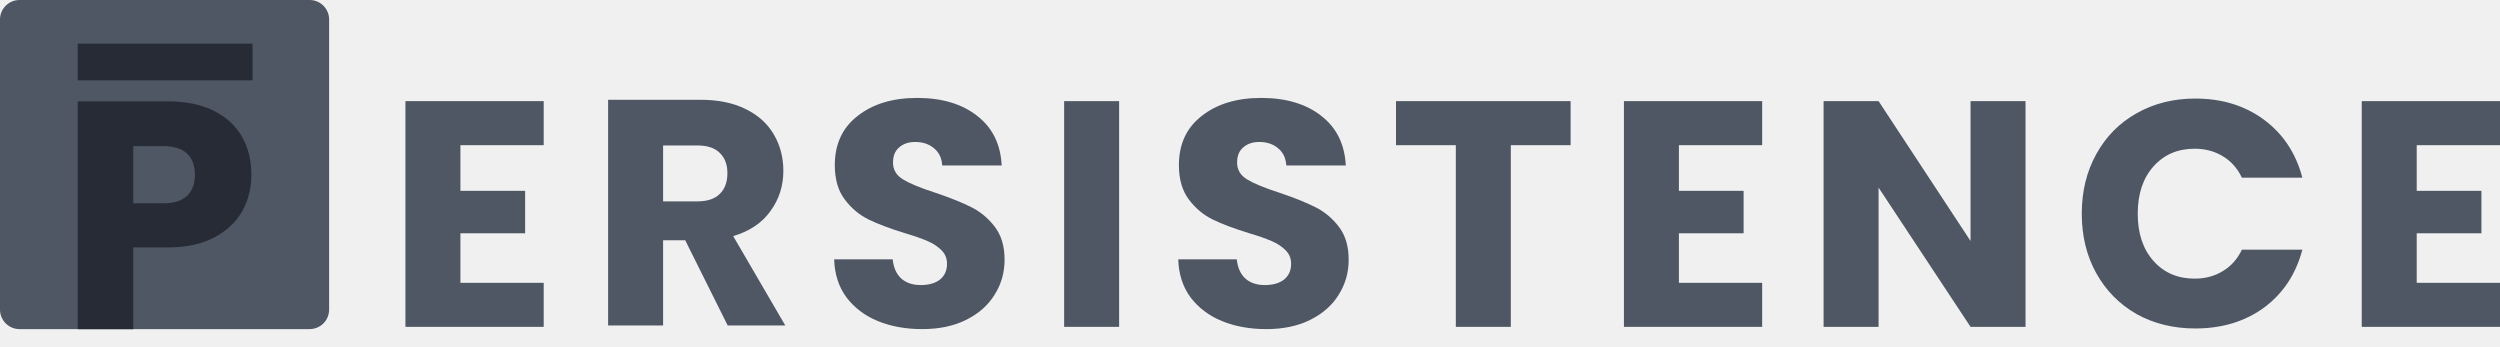
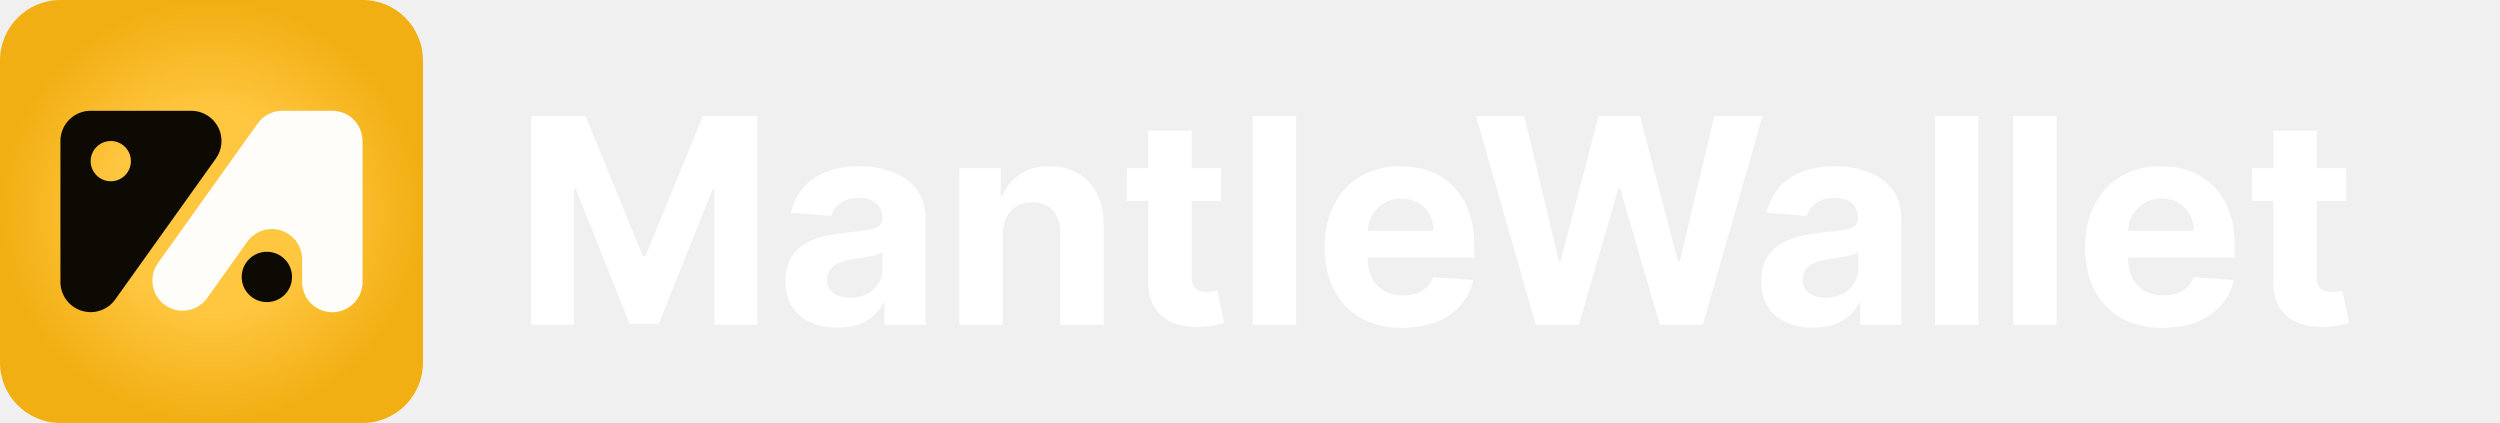
- <svg xmlns="http://www.w3.org/2000/svg" width="137" height="19" viewBox="0 0 137 19" fill="none">
-   <path d="M25.231 7.956V10.458H28.777V12.784H25.231V15.498H29.795V17.912H22.218V5.542H29.795V7.956H25.231Z" fill="#4F5664" />
-   <path d="M39.878 17.837L37.55 13.168H36.338V17.837H33.325V5.468H38.382C39.357 5.468 40.185 5.638 40.866 5.979C41.559 6.319 42.076 6.789 42.417 7.388C42.758 7.976 42.928 8.633 42.928 9.362C42.928 10.184 42.693 10.918 42.223 11.564C41.765 12.21 41.084 12.668 40.179 12.939L43.034 17.837H39.878ZM36.338 11.036H38.206C38.758 11.036 39.169 10.9 39.439 10.63C39.721 10.36 39.862 9.978 39.862 9.485C39.862 9.015 39.721 8.645 39.439 8.375C39.169 8.105 38.758 7.97 38.206 7.97H36.338V11.036Z" fill="#4F5664" />
-   <path d="M50.54 18.035C49.636 18.035 48.825 17.888 48.108 17.595C47.392 17.301 46.816 16.866 46.382 16.291C45.959 15.715 45.736 15.022 45.712 14.211H48.919C48.966 14.67 49.125 15.022 49.395 15.269C49.665 15.504 50.017 15.621 50.452 15.621C50.898 15.621 51.251 15.521 51.509 15.322C51.768 15.11 51.897 14.822 51.897 14.458C51.897 14.153 51.791 13.9 51.58 13.7C51.38 13.501 51.127 13.336 50.822 13.207C50.528 13.078 50.105 12.931 49.553 12.767C48.755 12.52 48.103 12.273 47.597 12.027C47.092 11.78 46.658 11.416 46.294 10.934C45.929 10.453 45.747 9.824 45.747 9.049C45.747 7.898 46.164 6.999 46.998 6.353C47.832 5.695 48.919 5.366 50.258 5.366C51.621 5.366 52.719 5.695 53.553 6.353C54.387 6.999 54.834 7.904 54.892 9.066H51.633C51.609 8.667 51.462 8.356 51.192 8.133C50.922 7.898 50.575 7.78 50.152 7.78C49.788 7.78 49.495 7.88 49.271 8.08C49.048 8.268 48.937 8.544 48.937 8.908C48.937 9.307 49.125 9.619 49.501 9.842C49.876 10.065 50.464 10.306 51.263 10.564C52.061 10.834 52.707 11.093 53.201 11.339C53.706 11.586 54.14 11.944 54.505 12.414C54.869 12.884 55.051 13.489 55.051 14.229C55.051 14.934 54.869 15.574 54.505 16.15C54.152 16.725 53.635 17.183 52.954 17.524C52.273 17.865 51.468 18.035 50.54 18.035Z" fill="#4F5664" />
-   <path d="M61.328 5.542V17.912H58.315V5.542H61.328Z" fill="#4F5664" />
-   <path d="M69.396 18.035C68.492 18.035 67.681 17.888 66.965 17.595C66.248 17.301 65.673 16.866 65.238 16.291C64.815 15.715 64.592 15.022 64.568 14.211H67.775C67.822 14.67 67.981 15.022 68.251 15.269C68.521 15.504 68.874 15.621 69.308 15.621C69.755 15.621 70.107 15.521 70.365 15.322C70.624 15.11 70.753 14.822 70.753 14.458C70.753 14.153 70.647 13.9 70.436 13.7C70.236 13.501 69.984 13.336 69.678 13.207C69.385 13.078 68.962 12.931 68.41 12.767C67.611 12.52 66.959 12.273 66.454 12.027C65.949 11.78 65.514 11.416 65.15 10.934C64.786 10.453 64.604 9.824 64.604 9.049C64.604 7.898 65.021 6.999 65.855 6.353C66.689 5.695 67.775 5.366 69.114 5.366C70.477 5.366 71.575 5.695 72.409 6.353C73.243 6.999 73.69 7.904 73.749 9.066H70.489C70.465 8.667 70.318 8.356 70.048 8.133C69.778 7.898 69.431 7.78 69.009 7.78C68.644 7.78 68.351 7.88 68.128 8.08C67.904 8.268 67.793 8.544 67.793 8.908C67.793 9.307 67.981 9.619 68.357 9.842C68.733 10.065 69.32 10.306 70.119 10.564C70.918 10.834 71.564 11.093 72.057 11.339C72.562 11.586 72.997 11.944 73.361 12.414C73.725 12.884 73.907 13.489 73.907 14.229C73.907 14.934 73.725 15.574 73.361 16.15C73.008 16.725 72.492 17.183 71.81 17.524C71.129 17.865 70.324 18.035 69.396 18.035Z" fill="#4F5664" />
-   <path d="M86.069 5.542V7.956H82.792V17.912H79.779V7.956H76.501V5.542H86.069Z" fill="#4F5664" />
-   <path d="M92.004 7.956V10.458H95.549V12.784H92.004V15.498H96.567V17.912H88.991V5.542H96.567V7.956H92.004Z" fill="#4F5664" />
-   <path d="M110.999 17.912H107.986L102.946 10.282V17.912H99.933V5.542H102.946L107.986 13.207V5.542H110.999V17.912Z" fill="#4F5664" />
-   <path d="M114.081 11.709C114.081 10.488 114.346 9.401 114.874 8.45C115.403 7.486 116.137 6.741 117.077 6.212C118.028 5.672 119.103 5.401 120.301 5.401C121.769 5.401 123.026 5.789 124.072 6.564C125.117 7.34 125.816 8.397 126.169 9.736H122.856C122.609 9.219 122.257 8.826 121.799 8.555C121.352 8.285 120.841 8.15 120.266 8.15C119.338 8.15 118.586 8.473 118.011 9.119C117.435 9.765 117.147 10.629 117.147 11.709C117.147 12.79 117.435 13.653 118.011 14.3C118.586 14.946 119.338 15.269 120.266 15.269C120.841 15.269 121.352 15.134 121.799 14.863C122.257 14.593 122.609 14.2 122.856 13.683H126.169C125.816 15.022 125.117 16.079 124.072 16.855C123.026 17.618 121.769 18 120.301 18C119.103 18 118.028 17.735 117.077 17.207C116.137 16.667 115.403 15.921 114.874 14.969C114.346 14.018 114.081 12.931 114.081 11.709Z" fill="#4F5664" />
-   <path d="M132.436 7.956V10.458H135.982V12.784H132.436V15.498H137V17.912H129.423V5.542H137V7.956H132.436Z" fill="#4F5664" />
-   <rect width="18.036" height="18.035" rx="1.069" fill="#4F5664" />
-   <path d="M13.776 9.574C13.776 10.298 13.61 10.962 13.278 11.566C12.946 12.159 12.436 12.64 11.748 13.007C11.06 13.375 10.207 13.559 9.187 13.559H7.301V18.041H4.26V5.555H9.187C10.183 5.555 11.025 5.727 11.713 6.07C12.4 6.414 12.916 6.889 13.26 7.493C13.604 8.098 13.776 8.792 13.776 9.574ZM8.956 11.14C9.537 11.14 9.969 11.003 10.254 10.73C10.539 10.458 10.681 10.072 10.681 9.574C10.681 9.076 10.539 8.691 10.254 8.418C9.969 8.146 9.537 8.009 8.956 8.009H7.301V11.14H8.956Z" fill="#262B35" />
-   <path d="M13.839 2.392H4.26V4.401H13.839V2.392Z" fill="#262B35" />
+ <svg xmlns="http://www.w3.org/2000/svg" width="331" height="56" viewBox="0 0 331 56" fill="none">
+   <path d="M48 0H8C3.582 0 0 3.582 0 8V48C0 52.418 3.582 56 8 56H48C52.418 56 56 52.418 56 48V8C56 3.582 52.418 0 48 0Z" fill="url(#paint0_radial_89_2133)" />
+   <path d="M25.333 14.666H12C10.939 14.666 9.922 15.088 9.172 15.838C8.421 16.588 8 17.606 8 18.666V37.333C8.002 38.18 8.272 39.004 8.771 39.687C9.271 40.371 9.975 40.878 10.781 41.136C11.588 41.394 12.455 41.389 13.259 41.123C14.062 40.856 14.761 40.342 15.253 39.653V39.653L28.587 20.986C29.012 20.389 29.265 19.685 29.318 18.953C29.37 18.221 29.221 17.488 28.885 16.836C28.549 16.183 28.04 15.636 27.413 15.253C26.787 14.87 26.067 14.667 25.333 14.666ZM14.667 24C14.139 24 13.624 23.843 13.185 23.55C12.747 23.257 12.405 22.841 12.203 22.354C12.001 21.866 11.948 21.33 12.051 20.813C12.154 20.296 12.408 19.82 12.781 19.448C13.154 19.075 13.629 18.821 14.146 18.718C14.664 18.615 15.2 18.668 15.687 18.869C16.174 19.071 16.591 19.413 16.884 19.852C17.177 20.29 17.333 20.806 17.333 21.333C17.333 22.04 17.052 22.719 16.552 23.219C16.052 23.719 15.374 24 14.667 24Z" fill="#0D0A03" />
+   <path d="M35.333 40C37.174 40 38.667 38.508 38.667 36.667C38.667 34.826 37.174 33.334 35.333 33.334C33.492 33.334 32 34.826 32 36.667C32 38.508 33.492 40 35.333 40Z" fill="#0D0A03" />
+   <path d="M48 18.666V37.333C48.002 38.331 47.63 39.294 46.958 40.032C46.286 40.77 45.362 41.23 44.368 41.322C43.374 41.414 42.382 41.131 41.586 40.529C40.79 39.926 40.248 39.048 40.067 38.066C40.024 37.824 40.002 37.579 40 37.333V34.293C39.993 33.449 39.719 32.628 39.217 31.949C38.715 31.27 38.011 30.767 37.206 30.513C36.401 30.258 35.536 30.265 34.735 30.532C33.934 30.799 33.238 31.313 32.747 32L30.667 34.92L27.32 39.613C26.682 40.425 25.754 40.958 24.732 41.102C23.709 41.245 22.671 40.988 21.834 40.383C20.997 39.779 20.426 38.874 20.241 37.858C20.055 36.842 20.27 35.794 20.84 34.933V34.933L34.173 16.267C34.542 15.775 35.019 15.375 35.566 15.098C36.114 14.82 36.719 14.673 37.333 14.666H44C45.061 14.666 46.078 15.088 46.828 15.838C47.578 16.588 48 17.606 48 18.666V18.666Z" fill="#FFFDFA" />
+   <path d="M70.312 15.364H77.518L85.129 33.932H85.453L93.064 15.364H100.27V43H94.602V25.012H94.373L87.221 42.865H83.361L76.209 24.945H75.98V43H70.312V15.364ZM110.886 43.391C109.564 43.391 108.385 43.162 107.351 42.703C106.316 42.235 105.497 41.547 104.895 40.639C104.301 39.721 104.004 38.578 104.004 37.211C104.004 36.059 104.215 35.092 104.638 34.31C105.061 33.527 105.637 32.897 106.366 32.42C107.094 31.944 107.922 31.584 108.849 31.341C109.784 31.098 110.765 30.927 111.79 30.828C112.996 30.702 113.967 30.585 114.705 30.477C115.443 30.36 115.978 30.189 116.311 29.965C116.644 29.74 116.81 29.407 116.81 28.966V28.885C116.81 28.03 116.54 27.369 116.001 26.901C115.47 26.433 114.714 26.2 113.733 26.2C112.699 26.2 111.876 26.429 111.264 26.888C110.652 27.338 110.247 27.904 110.05 28.588L104.733 28.156C105.003 26.897 105.533 25.808 106.325 24.891C107.117 23.964 108.138 23.253 109.388 22.759C110.648 22.255 112.105 22.003 113.76 22.003C114.912 22.003 116.014 22.138 117.067 22.408C118.128 22.678 119.068 23.096 119.887 23.663C120.715 24.229 121.367 24.958 121.844 25.849C122.32 26.73 122.559 27.787 122.559 29.02V43H117.107V40.126H116.945C116.612 40.773 116.167 41.345 115.609 41.84C115.051 42.325 114.381 42.708 113.599 42.986C112.816 43.256 111.912 43.391 110.886 43.391ZM112.532 39.424C113.378 39.424 114.125 39.258 114.773 38.925C115.42 38.583 115.929 38.124 116.297 37.548C116.666 36.972 116.851 36.32 116.851 35.592V33.392C116.671 33.509 116.423 33.617 116.108 33.716C115.803 33.806 115.456 33.891 115.069 33.972C114.683 34.044 114.296 34.112 113.909 34.175C113.522 34.229 113.171 34.278 112.856 34.323C112.182 34.422 111.592 34.58 111.089 34.795C110.585 35.011 110.193 35.304 109.915 35.673C109.636 36.032 109.496 36.482 109.496 37.022C109.496 37.805 109.78 38.403 110.346 38.817C110.922 39.222 111.651 39.424 112.532 39.424ZM132.767 31.017V43H127.019V22.273H132.497V25.93H132.74C133.199 24.724 133.968 23.771 135.048 23.069C136.127 22.358 137.436 22.003 138.975 22.003C140.414 22.003 141.669 22.318 142.74 22.947C143.81 23.577 144.642 24.477 145.236 25.646C145.83 26.807 146.127 28.192 146.127 29.803V43H140.378V30.828C140.387 29.56 140.063 28.57 139.406 27.859C138.75 27.14 137.846 26.78 136.694 26.78C135.92 26.78 135.237 26.946 134.643 27.279C134.058 27.612 133.599 28.098 133.267 28.736C132.943 29.366 132.776 30.126 132.767 31.017ZM161.682 22.273V26.591H149.2V22.273H161.682ZM152.034 17.307H157.782V36.631C157.782 37.161 157.863 37.575 158.025 37.872C158.187 38.16 158.412 38.362 158.7 38.479C158.997 38.596 159.339 38.655 159.725 38.655C159.995 38.655 160.265 38.632 160.535 38.587C160.805 38.533 161.012 38.493 161.156 38.466L162.06 42.744C161.772 42.834 161.367 42.937 160.846 43.054C160.324 43.18 159.69 43.256 158.943 43.283C157.557 43.337 156.343 43.153 155.299 42.73C154.265 42.307 153.46 41.651 152.884 40.76C152.308 39.869 152.025 38.745 152.034 37.386V17.307ZM171.621 15.364V43H165.872V15.364H171.621ZM185.672 43.405C183.54 43.405 181.704 42.973 180.166 42.109C178.637 41.237 177.458 40.004 176.631 38.412C175.803 36.811 175.389 34.917 175.389 32.731C175.389 30.599 175.803 28.727 176.631 27.117C177.458 25.507 178.623 24.252 180.126 23.352C181.637 22.453 183.409 22.003 185.442 22.003C186.81 22.003 188.083 22.223 189.261 22.664C190.449 23.096 191.483 23.748 192.365 24.621C193.256 25.493 193.948 26.591 194.443 27.913C194.938 29.227 195.185 30.765 195.185 32.528V34.107H177.683V30.545H189.774C189.774 29.717 189.594 28.984 189.234 28.345C188.874 27.706 188.375 27.207 187.736 26.847C187.107 26.479 186.373 26.294 185.537 26.294C184.664 26.294 183.89 26.496 183.216 26.901C182.55 27.297 182.028 27.832 181.65 28.507C181.273 29.173 181.079 29.915 181.07 30.734V34.121C181.07 35.146 181.259 36.032 181.637 36.779C182.024 37.526 182.568 38.102 183.27 38.506C183.971 38.911 184.804 39.114 185.766 39.114C186.405 39.114 186.99 39.024 187.52 38.844C188.051 38.664 188.506 38.394 188.883 38.034C189.261 37.674 189.549 37.233 189.747 36.712L195.064 37.062C194.794 38.34 194.241 39.456 193.404 40.409C192.576 41.354 191.506 42.091 190.192 42.622C188.888 43.144 187.381 43.405 185.672 43.405ZM203.336 43L195.428 15.364H201.811L206.385 34.566H206.615L211.662 15.364H217.127L222.16 34.606H222.403L226.978 15.364H233.361L225.453 43H219.758L214.496 24.931H214.28L209.03 43H203.336ZM240.064 43.391C238.741 43.391 237.563 43.162 236.528 42.703C235.494 42.235 234.675 41.547 234.072 40.639C233.479 39.721 233.182 38.578 233.182 37.211C233.182 36.059 233.393 35.092 233.816 34.31C234.239 33.527 234.815 32.897 235.543 32.42C236.272 31.944 237.1 31.584 238.026 31.341C238.962 31.098 239.942 30.927 240.968 30.828C242.174 30.702 243.145 30.585 243.883 30.477C244.621 30.36 245.156 30.189 245.489 29.965C245.821 29.74 245.988 29.407 245.988 28.966V28.885C245.988 28.03 245.718 27.369 245.178 26.901C244.647 26.433 243.892 26.2 242.911 26.2C241.877 26.2 241.054 26.429 240.442 26.888C239.83 27.338 239.425 27.904 239.227 28.588L233.911 28.156C234.18 26.897 234.711 25.808 235.503 24.891C236.295 23.964 237.316 23.253 238.566 22.759C239.826 22.255 241.283 22.003 242.938 22.003C244.09 22.003 245.192 22.138 246.244 22.408C247.306 22.678 248.246 23.096 249.065 23.663C249.892 24.229 250.545 24.958 251.021 25.849C251.498 26.73 251.737 27.787 251.737 29.02V43H246.285V40.126H246.123C245.79 40.773 245.345 41.345 244.787 41.84C244.229 42.325 243.559 42.708 242.776 42.986C241.994 43.256 241.089 43.391 240.064 43.391ZM241.71 39.424C242.556 39.424 243.303 39.258 243.95 38.925C244.598 38.583 245.106 38.124 245.475 37.548C245.844 36.972 246.028 36.32 246.028 35.592V33.392C245.848 33.509 245.601 33.617 245.286 33.716C244.98 33.806 244.634 33.891 244.247 33.972C243.86 34.044 243.473 34.112 243.087 34.175C242.7 34.229 242.349 34.278 242.034 34.323C241.359 34.422 240.77 34.58 240.266 34.795C239.763 35.011 239.371 35.304 239.092 35.673C238.813 36.032 238.674 36.482 238.674 37.022C238.674 37.805 238.957 38.403 239.524 38.817C240.1 39.222 240.829 39.424 241.71 39.424ZM261.945 15.364V43H256.196V15.364H261.945ZM272.298 15.364V43H266.55V15.364H272.298ZM286.349 43.405C284.217 43.405 282.382 42.973 280.844 42.109C279.314 41.237 278.136 40.004 277.308 38.412C276.481 36.811 276.067 34.917 276.067 32.731C276.067 30.599 276.481 28.727 277.308 27.117C278.136 25.507 279.301 24.252 280.803 23.352C282.315 22.453 284.087 22.003 286.12 22.003C287.487 22.003 288.76 22.223 289.939 22.664C291.126 23.096 292.161 23.748 293.043 24.621C293.933 25.493 294.626 26.591 295.121 27.913C295.616 29.227 295.863 30.765 295.863 32.528V34.107H278.361V30.545H290.452C290.452 29.717 290.272 28.984 289.912 28.345C289.552 27.706 289.053 27.207 288.414 26.847C287.784 26.479 287.051 26.294 286.214 26.294C285.342 26.294 284.568 26.496 283.893 26.901C283.228 27.297 282.706 27.832 282.328 28.507C281.95 29.173 281.757 29.915 281.748 30.734V34.121C281.748 35.146 281.937 36.032 282.315 36.779C282.701 37.526 283.246 38.102 283.947 38.506C284.649 38.911 285.481 39.114 286.444 39.114C287.083 39.114 287.667 39.024 288.198 38.844C288.729 38.664 289.183 38.394 289.561 38.034C289.939 37.674 290.227 37.233 290.425 36.712L295.741 37.062C295.472 38.34 294.918 39.456 294.082 40.409C293.254 41.354 292.183 42.091 290.87 42.622C289.566 43.144 288.059 43.405 286.349 43.405ZM310.639 22.273V26.591H298.157V22.273H310.639ZM300.991 17.307H306.739V36.631C306.739 37.161 306.82 37.575 306.982 37.872C307.144 38.16 307.369 38.362 307.657 38.479C307.954 38.596 308.296 38.655 308.683 38.655C308.952 38.655 309.222 38.632 309.492 38.587C309.762 38.533 309.969 38.493 310.113 38.466L311.017 42.744C310.729 42.834 310.324 42.937 309.803 43.054C309.281 43.18 308.647 43.256 307.9 43.283C306.514 43.337 305.3 43.153 304.256 42.73C303.222 42.307 302.417 41.651 301.841 40.76C301.265 39.869 300.982 38.745 300.991 37.386V17.307Z" fill="white" />
+   <defs>
+     <radialGradient id="paint0_radial_89_2133" cx="0" cy="0" r="1" gradientUnits="userSpaceOnUse" gradientTransform="translate(28 28) scale(28)">
+       <stop offset="0.474" stop-color="#FFC640" />
+       <stop offset="1" stop-color="#F2AF13" />
+     </radialGradient>
+   </defs>
</svg>
